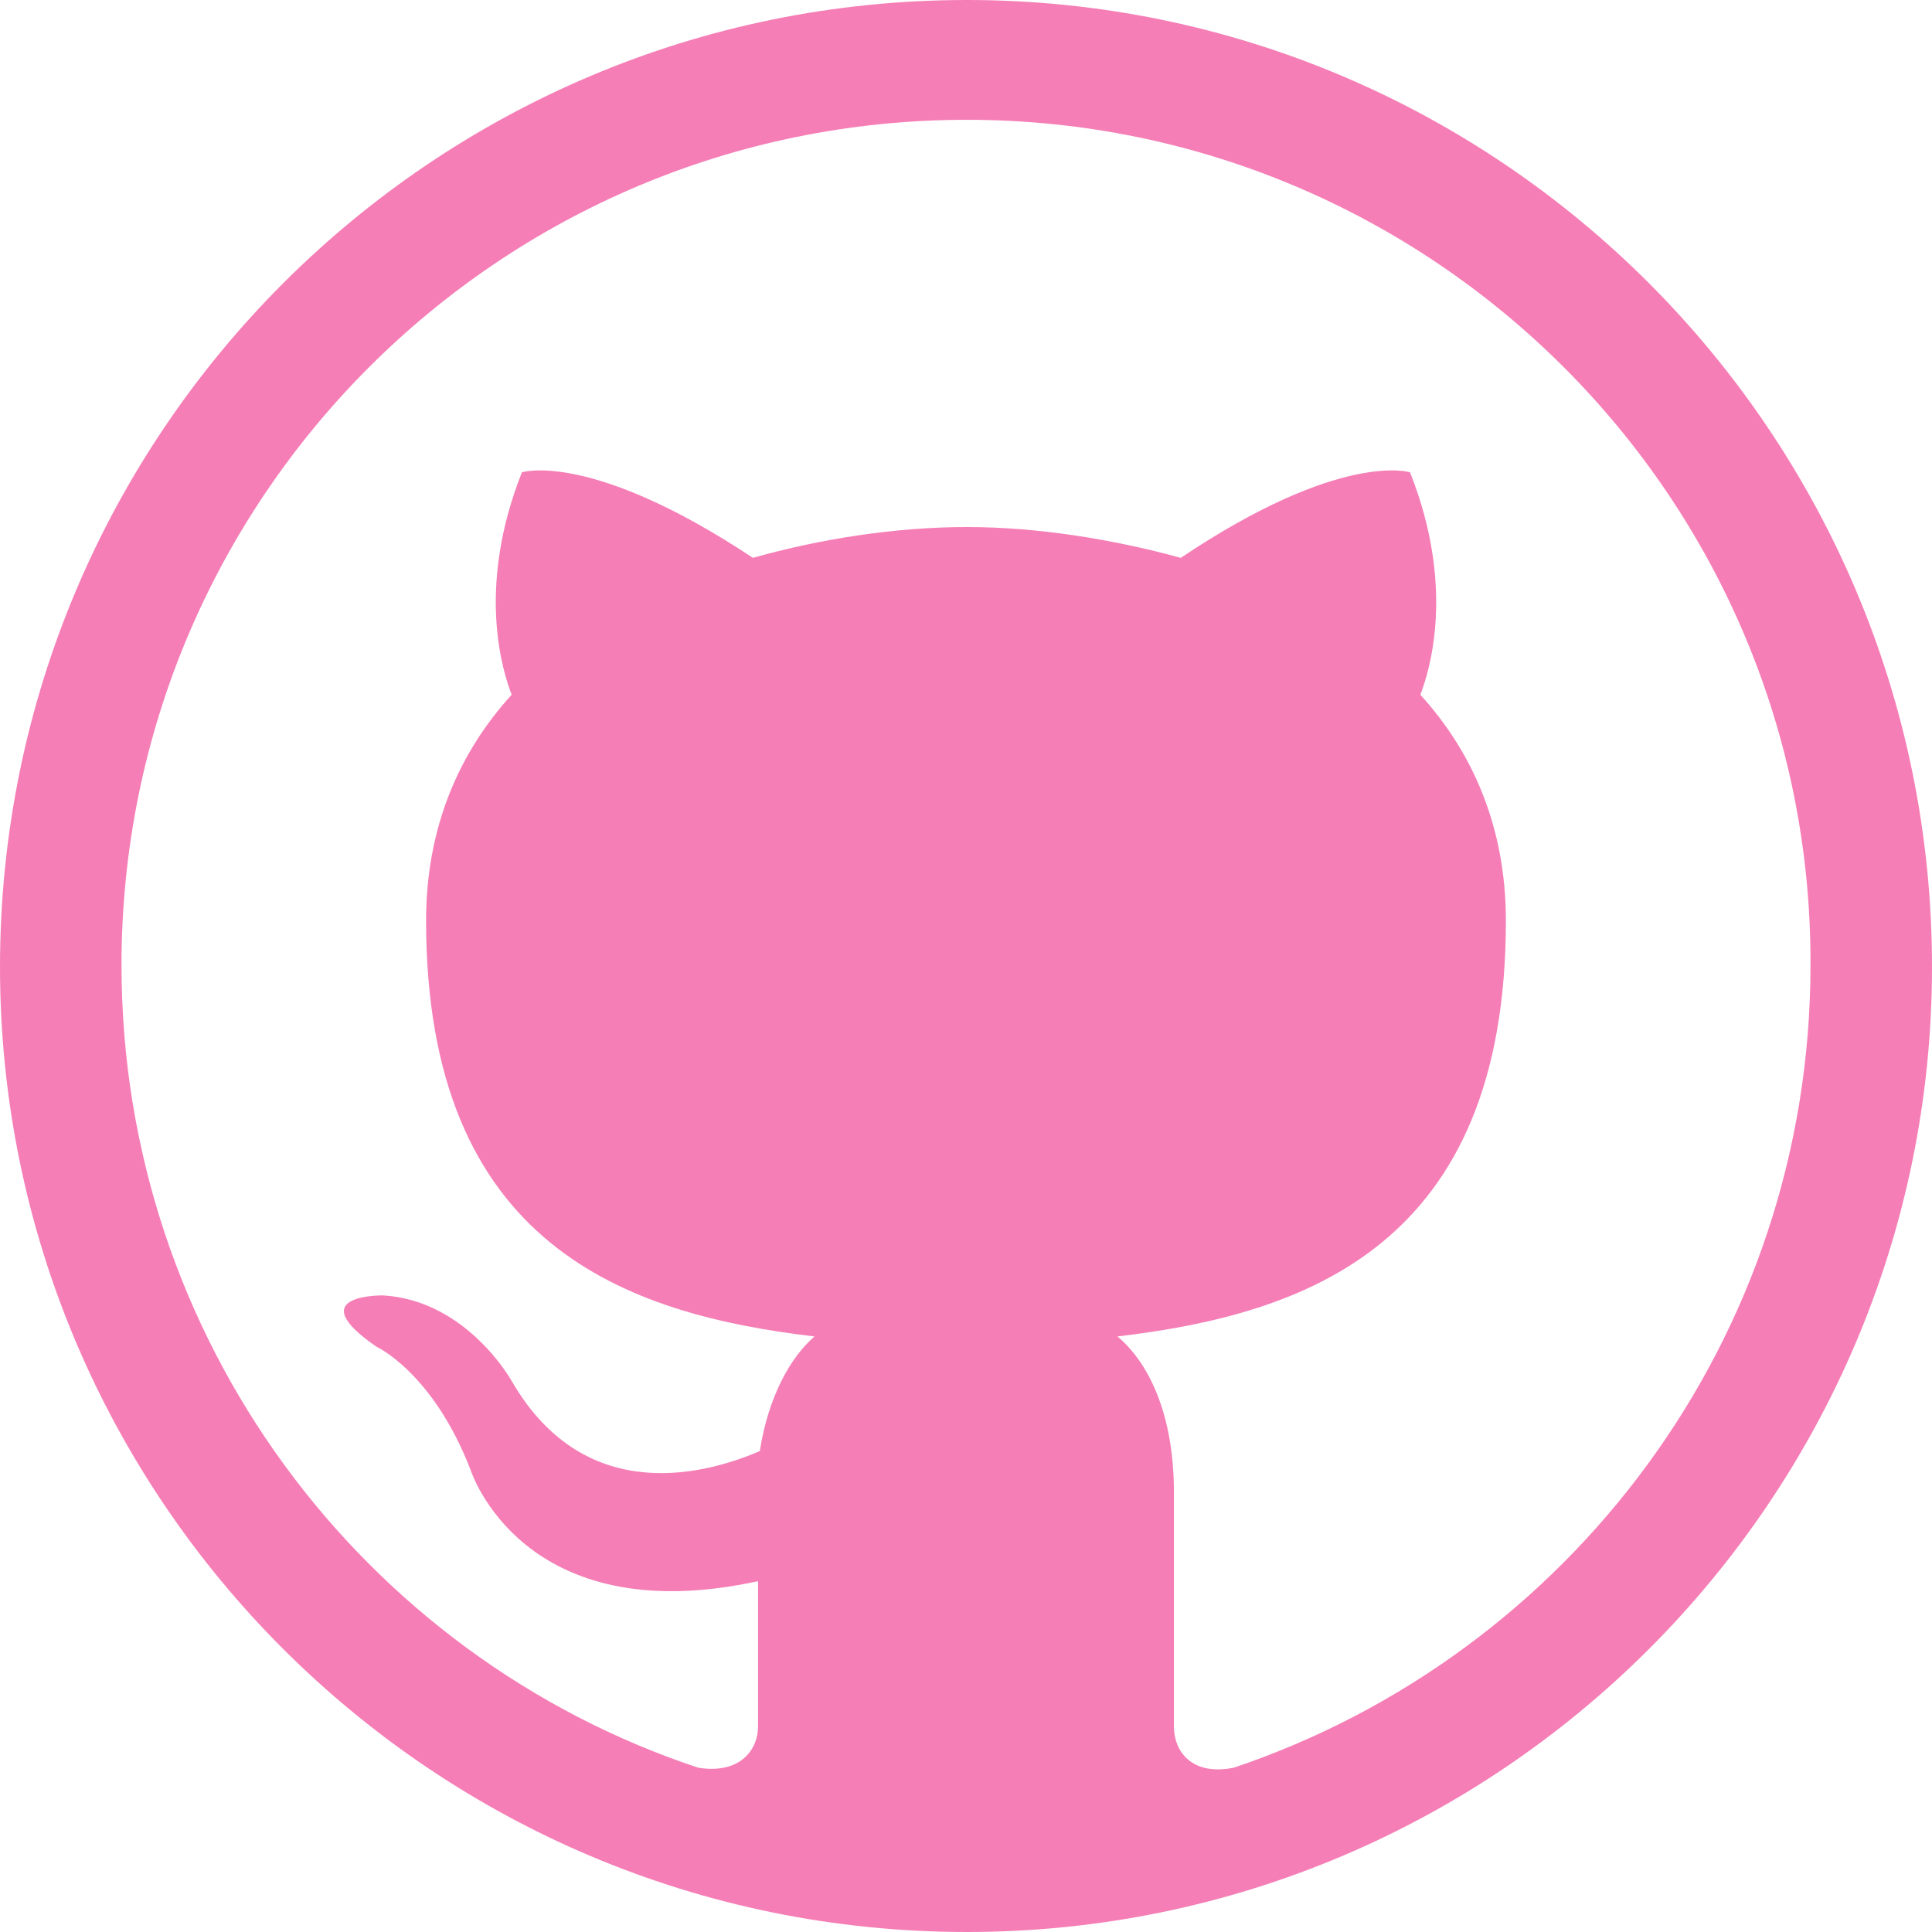
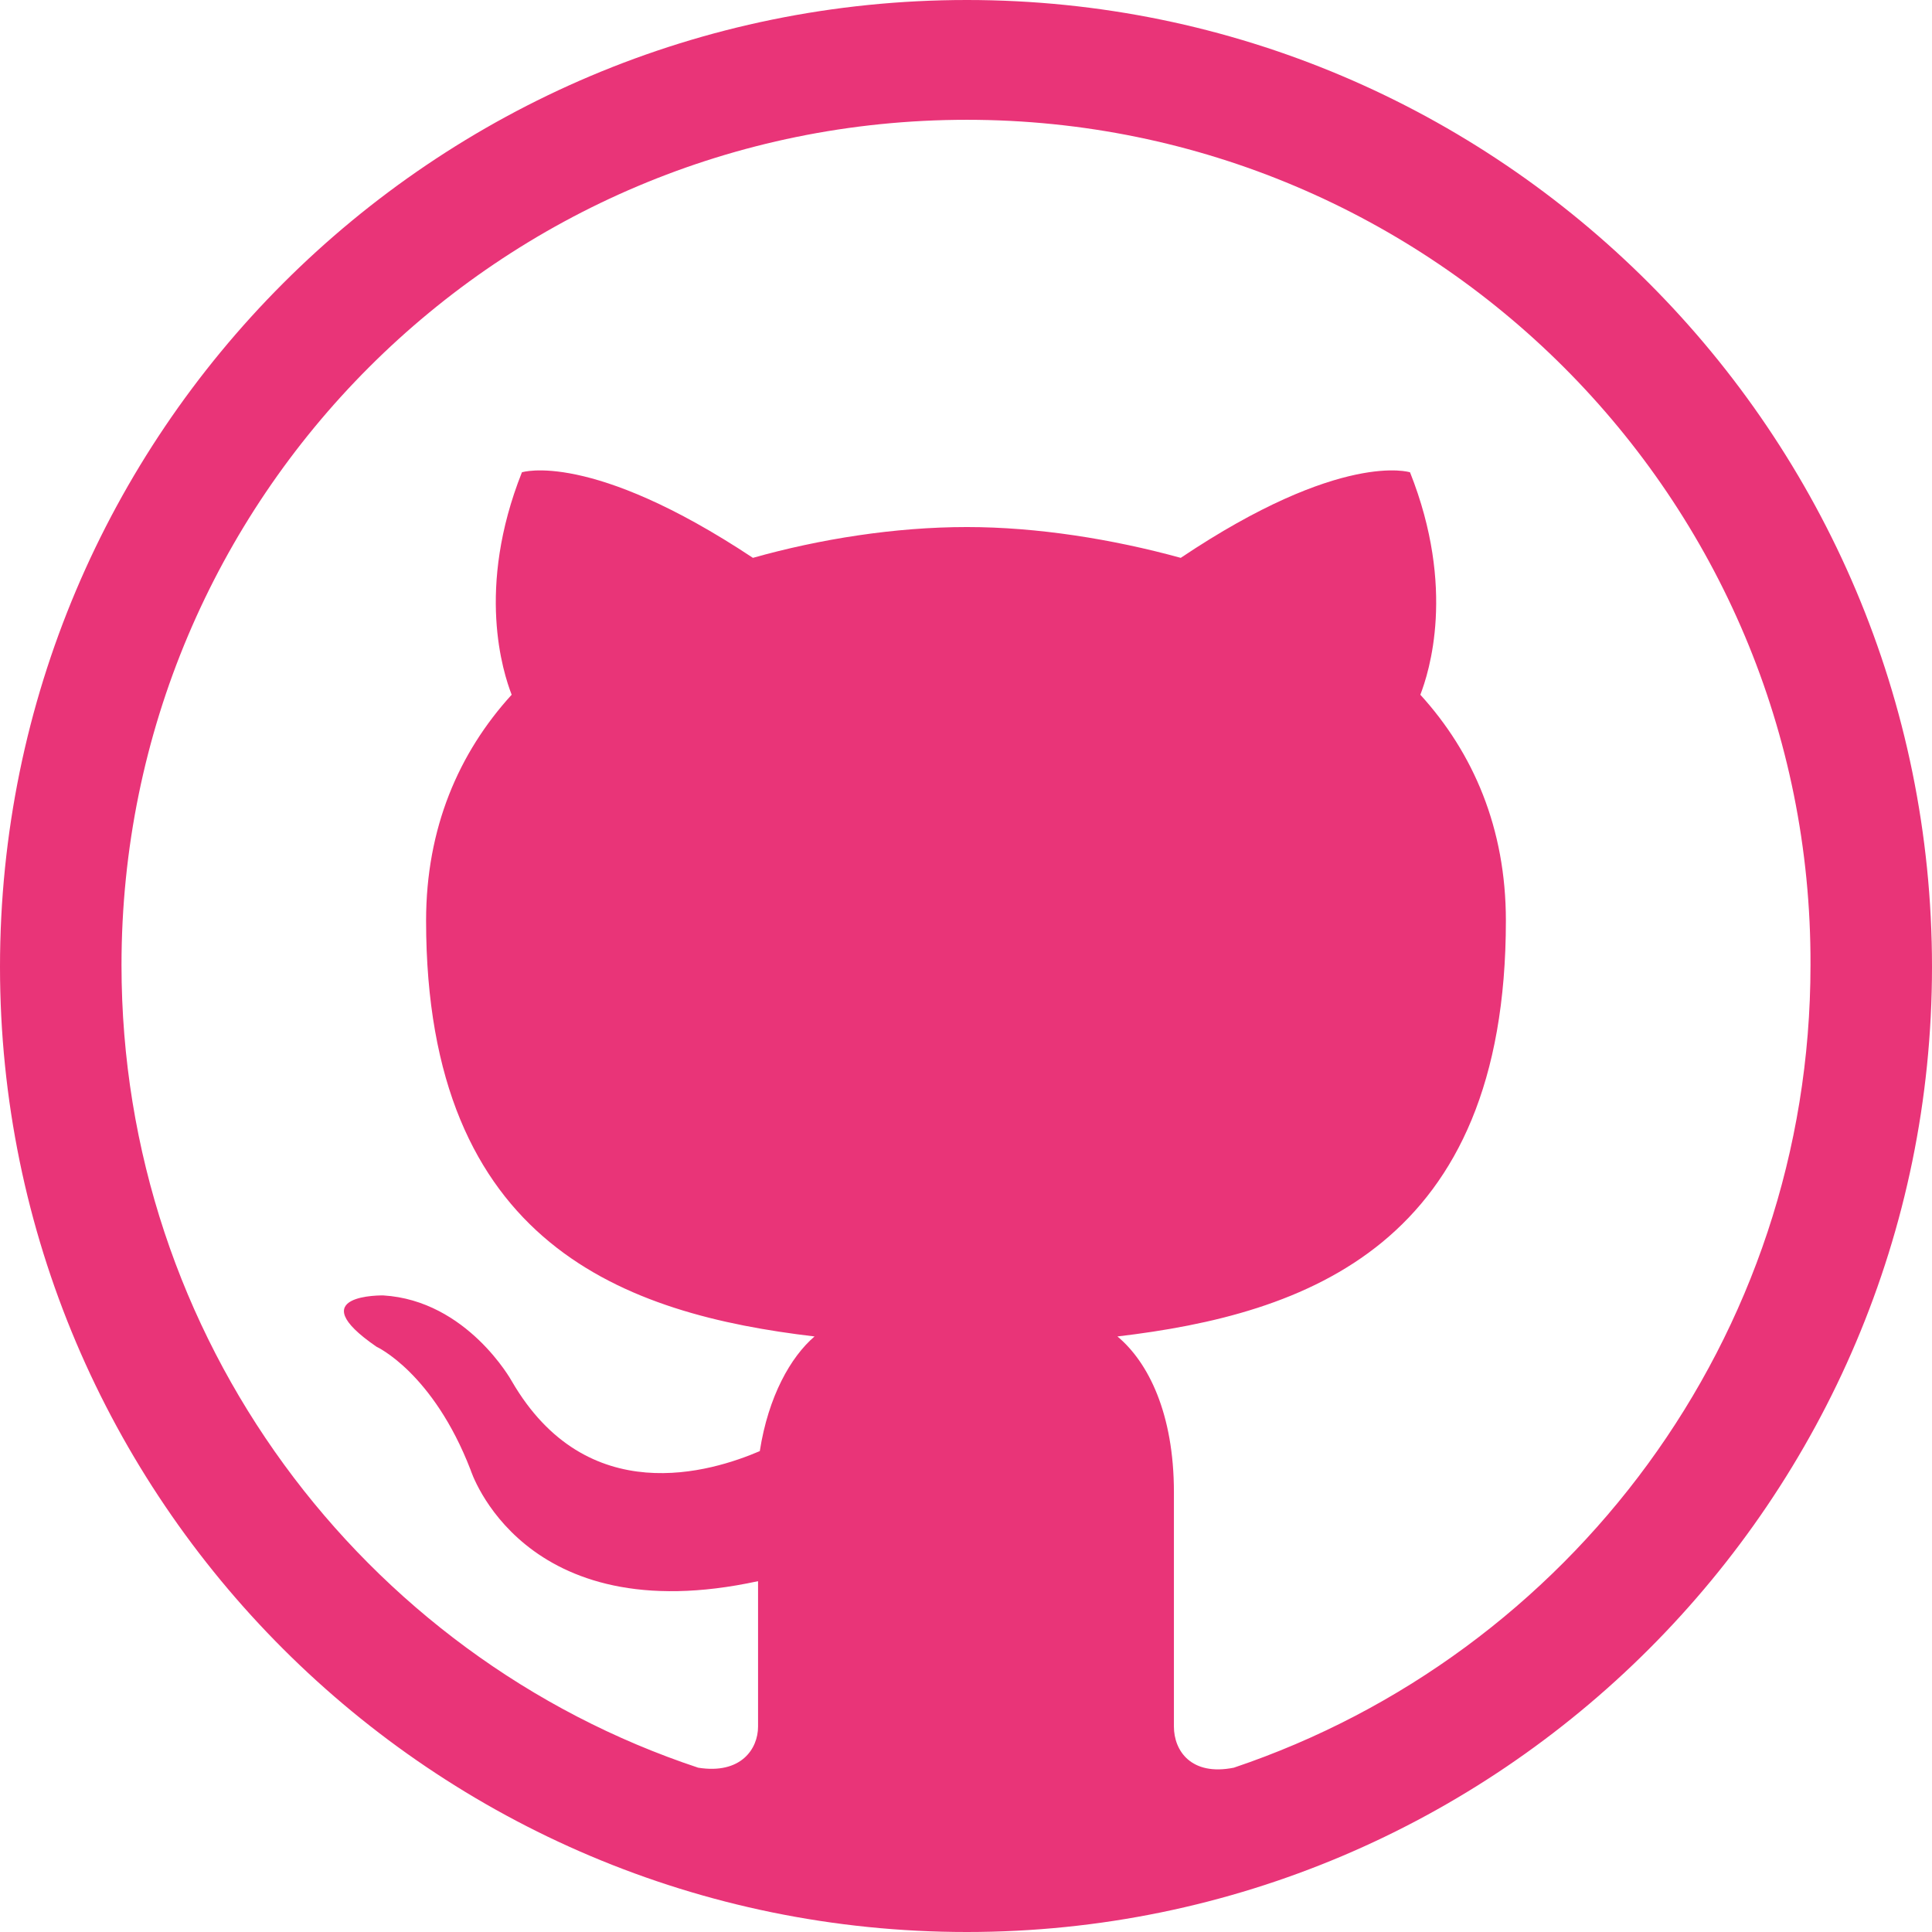
<svg xmlns="http://www.w3.org/2000/svg" enable-background="new 0 0 512 512" height="512px" id="Layer_1" version="1.1" viewBox="0 0 512 512" width="512px" xml:space="preserve">
  <g>
-     <path clip-rule="evenodd" d="M296.133,354.174c49.885-5.891,102.942-24.029,102.942-110.192   c0-24.49-8.624-44.448-22.67-59.869c2.266-5.89,9.515-28.114-2.734-58.947c0,0-18.139-5.898-60.759,22.669   c-18.139-4.983-38.09-8.163-56.682-8.163c-19.053,0-39.011,3.18-56.697,8.163c-43.082-28.567-61.22-22.669-61.22-22.669   c-12.241,30.833-4.983,53.057-2.718,58.947c-14.061,15.42-22.677,35.379-22.677,59.869c0,86.163,53.057,104.301,102.942,110.192   c-6.344,5.452-12.241,15.873-14.507,30.387c-12.702,5.438-45.808,15.873-65.758-18.592c0,0-11.795-21.31-34.012-22.669   c0,0-22.224-0.453-1.813,13.592c0,0,14.96,6.812,24.943,32.653c0,0,13.6,43.089,76.179,29.48v38.543   c0,5.906-4.53,12.702-15.865,10.89C96.139,438.977,32.2,354.626,32.2,255.77c0-123.807,100.216-224.022,224.03-224.022   c123.347,0,224.023,100.216,223.57,224.022c0,98.856-63.946,182.754-152.828,212.688c-11.342,2.266-15.873-4.53-15.873-10.89   V395.45C311.1,374.577,304.288,360.985,296.133,354.174L296.133,354.174z M512,256.23C512,114.73,397.263,0,256.23,0   C114.73,0,0,114.73,0,256.23C0,397.263,114.73,512,256.23,512C397.263,512,512,397.263,512,256.23L512,256.23z" fill="#f57eb6" fill-rule="evenodd" />
+     <path clip-rule="evenodd" d="M296.133,354.174c49.885-5.891,102.942-24.029,102.942-110.192   c0-24.49-8.624-44.448-22.67-59.869c2.266-5.89,9.515-28.114-2.734-58.947c0,0-18.139-5.898-60.759,22.669   c-18.139-4.983-38.09-8.163-56.682-8.163c-19.053,0-39.011,3.18-56.697,8.163c-43.082-28.567-61.22-22.669-61.22-22.669   c-12.241,30.833-4.983,53.057-2.718,58.947c-14.061,15.42-22.677,35.379-22.677,59.869c0,86.163,53.057,104.301,102.942,110.192   c-6.344,5.452-12.241,15.873-14.507,30.387c-12.702,5.438-45.808,15.873-65.758-18.592c0,0-11.795-21.31-34.012-22.669   c0,0-22.224-0.453-1.813,13.592c0,0,14.96,6.812,24.943,32.653c0,0,13.6,43.089,76.179,29.48v38.543   c0,5.906-4.53,12.702-15.865,10.89C96.139,438.977,32.2,354.626,32.2,255.77c0-123.807,100.216-224.022,224.03-224.022   c123.347,0,224.023,100.216,223.57,224.022c0,98.856-63.946,182.754-152.828,212.688c-11.342,2.266-15.873-4.53-15.873-10.89   V395.45C311.1,374.577,304.288,360.985,296.133,354.174L296.133,354.174z M512,256.23C512,114.73,397.263,0,256.23,0   C114.73,0,0,114.73,0,256.23C0,397.263,114.73,512,256.23,512C397.263,512,512,397.263,512,256.23L512,256.23z" fill="#e93478" fill-rule="evenodd" />
  </g>
</svg>
